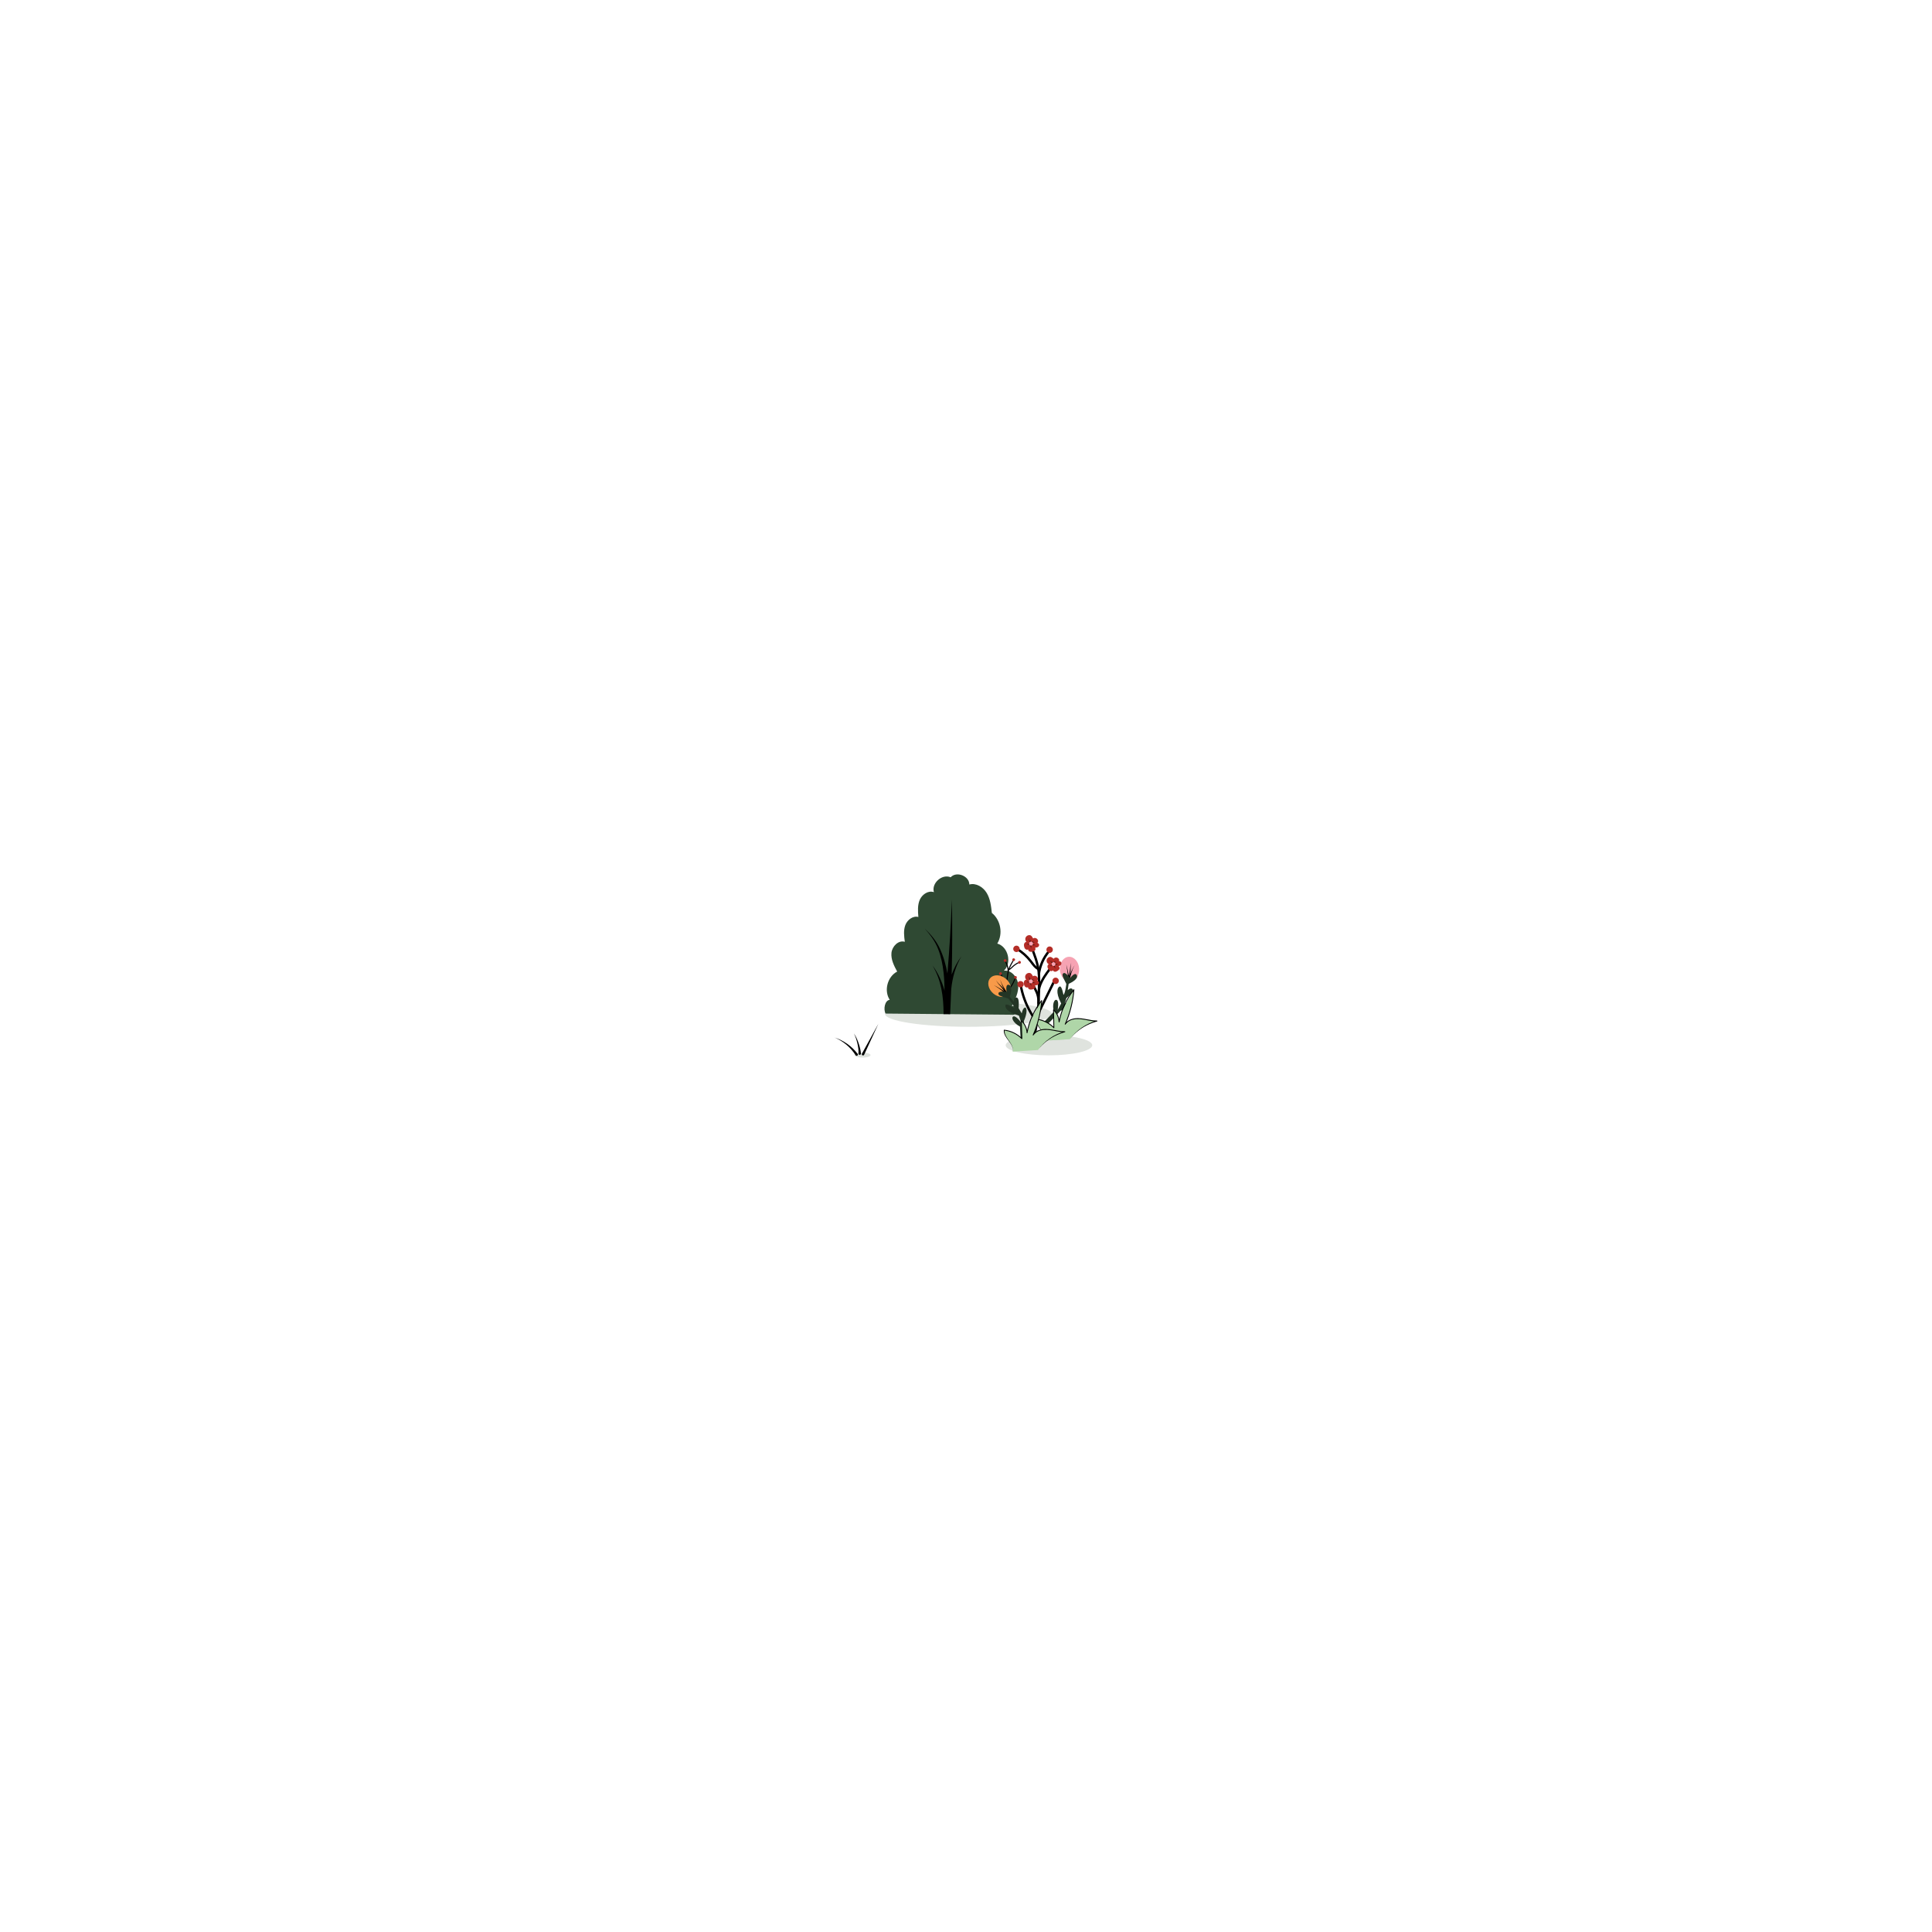
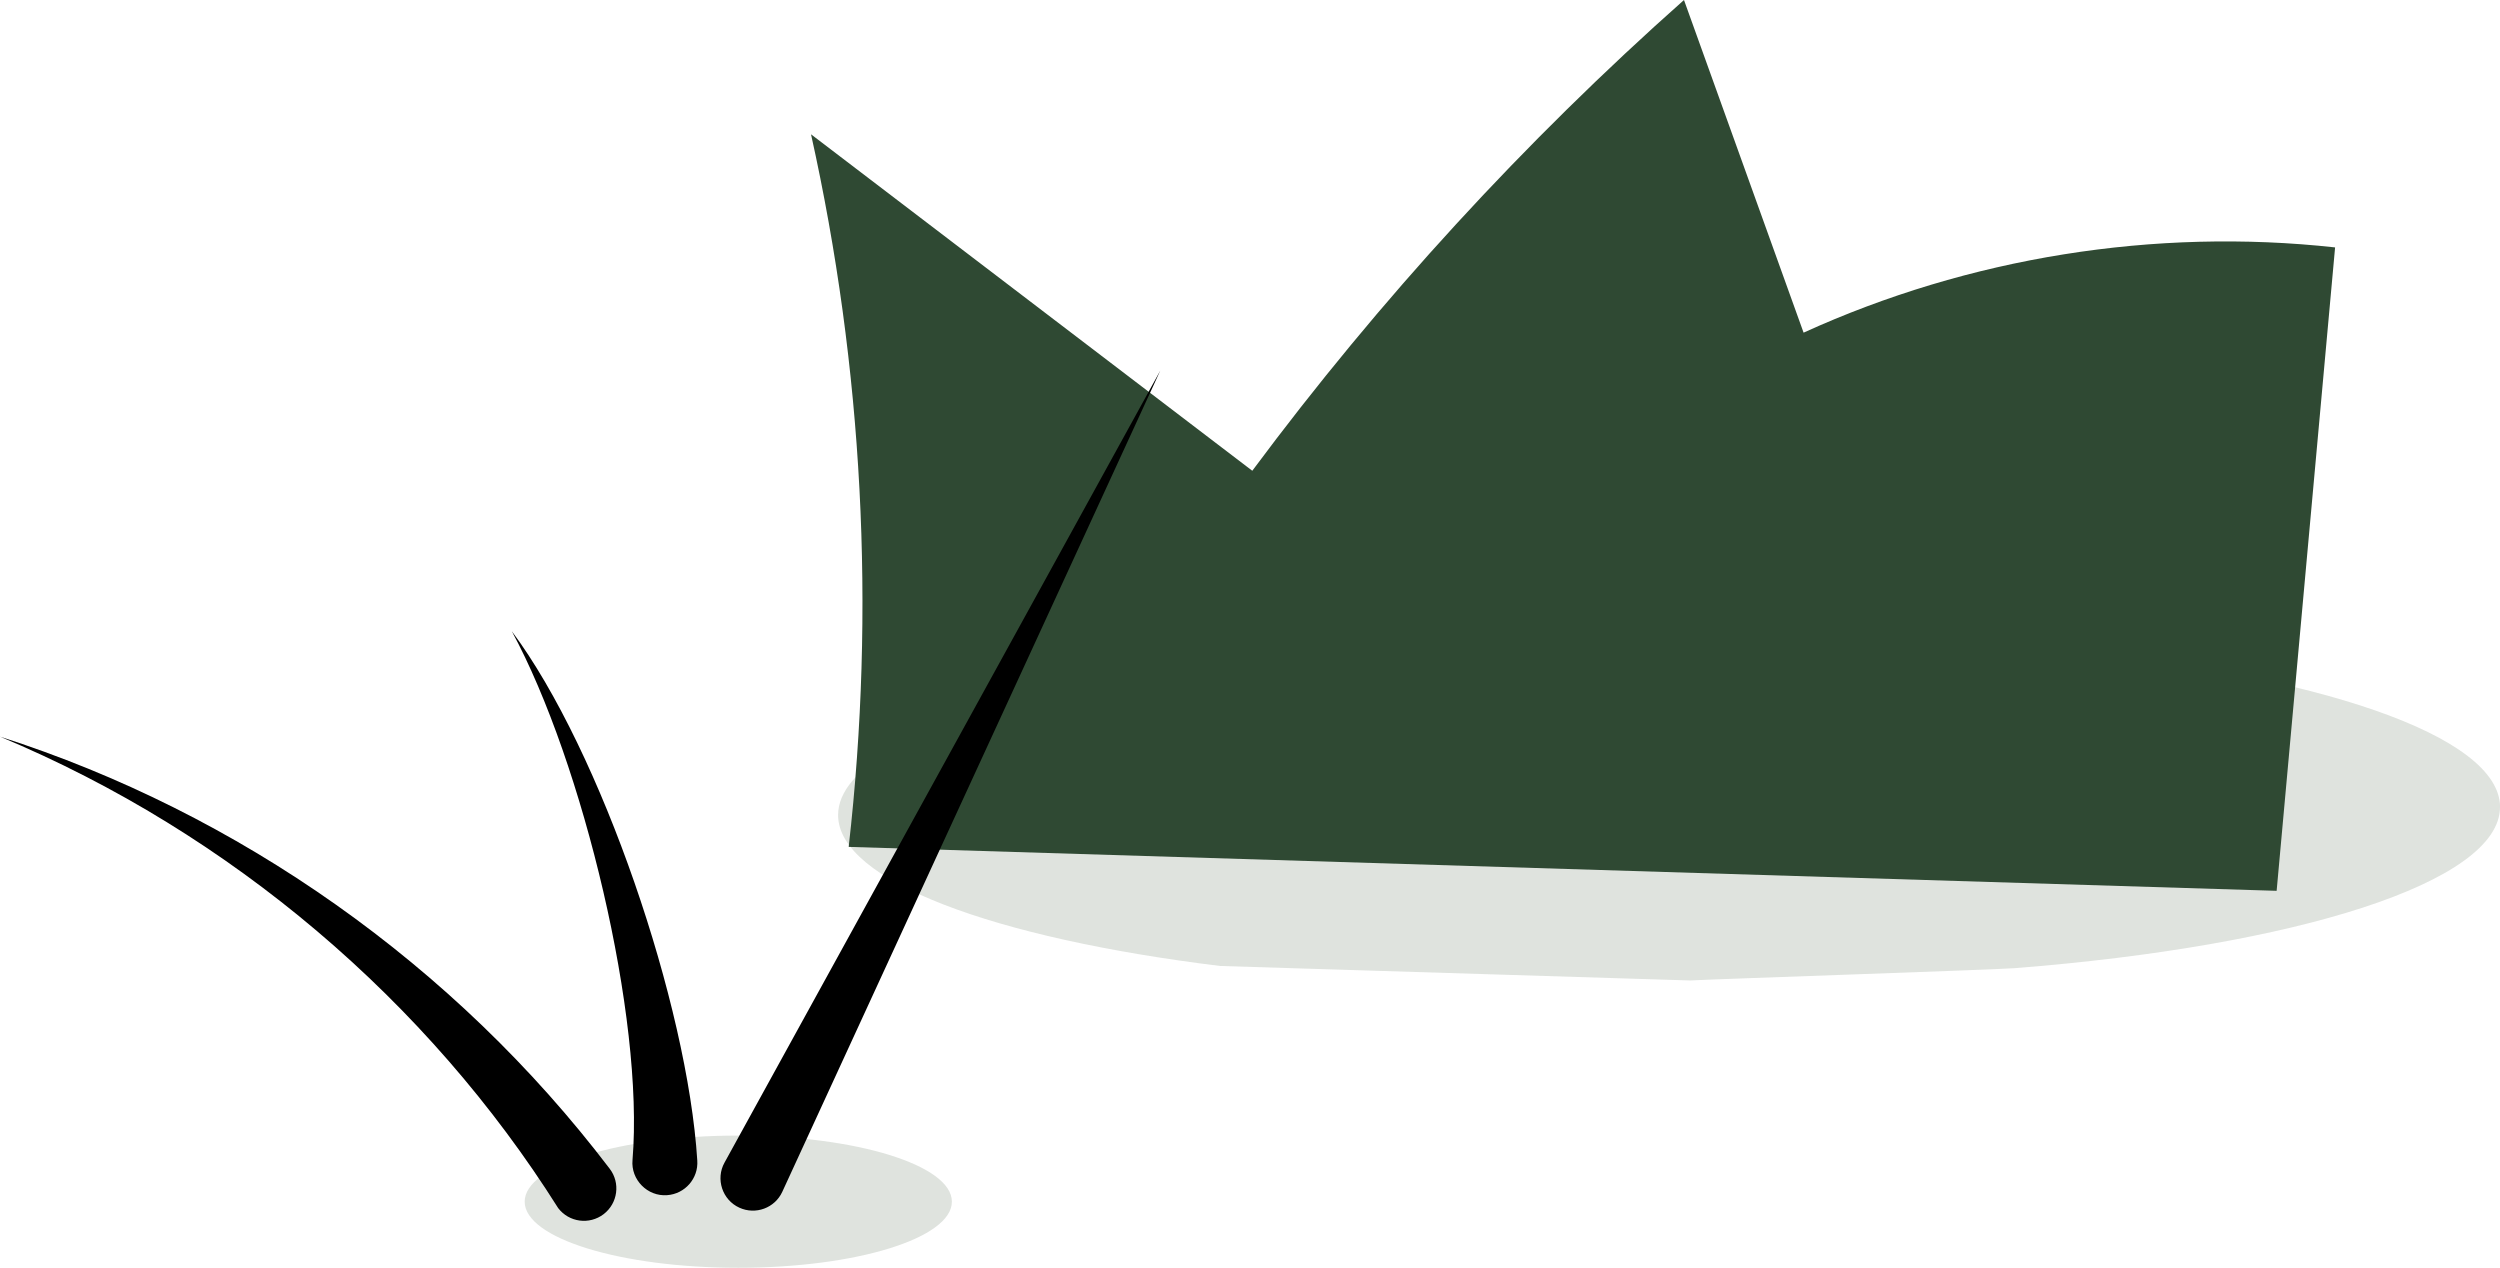
- <svg xmlns="http://www.w3.org/2000/svg" id="Camada_1" data-name="Camada 1" viewBox="0 0 1080 1080">
+ <svg xmlns="http://www.w3.org/2000/svg" id="Camada_1" data-name="Camada 1" viewBox="0 0 545.76 276.76">
  <defs>
    <style>
      .cls-1 {
        fill: #5e725a;
        opacity: .2;
      }

      .cls-2 {
-         fill: #f6a3b3;
-       }
- 
-       .cls-3 {
        fill: #2f4933;
-       }
- 
-       .cls-4 {
-         fill: #b42d27;
-       }
- 
-       .cls-5 {
-         fill: #f89a49;
-       }
- 
-       .cls-6 {
-         fill: #afd6a8;
-       }
- 
-       .cls-7 {
-         fill: #233525;
      }
    </style>
  </defs>
  <g>
-     <ellipse class="cls-1" cx="541.41" cy="566.8" rx="46.65" ry="7.18" />
-     <g>
-       <path class="cls-3" d="M568.68,564.83c0,1.49-1.59,2.75-3.03,2.41l-34.52-.32-3.66-.03-32.44-.3c-1.31-2.43-.42-7.4,2.33-7.68-3.35-5.14-1.28-12.97,4.16-15.79-1.75-3.26-3.55-6.77-3.19-10.46.36-3.68,3.93-7.27,7.47-6.18-.42-3.12-.82-6.39.28-9.33,1.11-2.95,4.26-5.38,7.29-4.55-.27-3.27-.51-6.69.82-9.68,1.33-2.99,4.79-5.3,7.87-4.19-1.49-5.01,4.56-10.39,9.36-8.33,3.25-3.54,10.44-.76,10.45,4.05,3.73-1.04,7.72,1.41,9.71,4.73,1.99,3.31,2.46,7.3,2.87,11.15,4.97,3.93,6.35,11.72,3.04,17.13,6.08,1.71,8.31,10.84,3.71,15.17,4.16-.54,7.69,3.72,7.99,7.91.3,4.19-1.66,8.17-3.56,11.91,1.44-.35,3.04.9,3.05,2.38Z" />
-       <path d="M537.47,534.55c-3.38,5.6-5.05,11.97-5.73,18.34v.06c-.12,3.25-.25,6.5-.41,9.75-.02.66-.06,1.31-.09,1.95-.03.76-.07,1.51-.11,2.27l-3.66-.03v-.37c-.06-9.31-1.24-18.57-6.15-26.73,3.12,4.13,5.27,8.96,6.7,14-.03-3.4-.19-6.77-.55-10.09-.49-4.5-1.38-8.97-3.06-13.19-1.63-4.24-4.38-7.99-7.46-11.39,3.31,3.15,6.38,6.74,8.37,10.99,2.09,4.5,3.43,9.22,4.3,14.08,1.15-13.76,1.98-27.55,2.48-41.37.3,13.98.26,27.99-.11,41.99,1.32-3.64,3.1-7.11,5.48-10.26Z" />
-     </g>
+     <path class="cls-1" d="M545.76,176.19c0,16.44-44.51,30.36-106.03,35.17-4.67.36-65.83,2.39-70.71,2.68h-.07l-102.44-3.16h-.14c-49.53-6.1-83.41-18.59-83.41-32.95,0-20.46,68.55-37.04,153.19-37.04,18.81,0,93.25-.89,109.91.62.93.07,1.79.14,2.66.22,56.85,5.38,97.05,18.81,97.05,34.46Z" />
+     <path class="cls-2" d="M185.27,184.88c5.9-51.83,3.11-104.64-8.22-155.56,32.11,24.48,64.22,48.97,96.33,73.45,27.78-37.37,59.41-71.86,94.24-102.77,8.7,24.21,17.41,48.41,26.11,72.62,36.08-16.43,76.62-22.94,116.03-18.61-4.25,46.82-8.51,93.64-12.76,140.46" />
  </g>
  <g>
-     <ellipse class="cls-1" cx="482.13" cy="589.8" rx="4.51" ry="1.4" />
+     <ellipse class="cls-1" cx="161.17" cy="262.33" rx="46.63" ry="14.43" />
    <g>
-       <path d="M466.55,579.99c5.02,1.61,9.59,4.81,12.87,9.12.23.3.17.73-.13.96-.3.23-.73.17-.96-.13-2.75-4.36-6.9-7.91-11.78-9.95h0Z" />
-       <path d="M491.04,572.26l-7.98,17.34c-.16.34-.56.49-.91.34-.36-.16-.5-.61-.31-.95l9.2-16.72h0Z" />
-       <path d="M479.9,588.92c.25-3.01-1.05-8.39-2.55-11.16,1.89,2.53,3.71,7.89,3.91,11.17.03.38-.26.7-.64.73-.41.03-.77-.33-.73-.74h0Z" />
-     </g>
-   </g>
-   <g>
-     <ellipse class="cls-1" cx="586.37" cy="584.29" rx="24.2" ry="5.65" />
-     <g>
-       <g>
-         <g>
-           <path d="M562.63,554.38l.05-.07c.07-.12.15-.23.25-.35.25-.35.51-.69.77-1.02l.23-.29c.36-.46.69-.92,1.01-1.4,0,0,.01-.01.02-.02.89-1.33,1.62-2.77,2.16-4.28.14.13.32.2.51.2.01,0,.04,0,.04,0-.61,1.69-1.43,3.28-2.45,4.75-.04.06-.08.12-.12.17-.23.32-.46.63-.71.94l-.23.29c-.37.46-.74.93-1.03,1.42-.05.07-.1.16-.14.23-.07.12-.13.26-.18.4-.04.09-.08.18-.1.27,0,.05-.03.09-.03.14-.03.13-.06.26-.07.39v.03s0,.04,0,.05c-.01.17,0,.33,0,.51-.01.37,0,.75.02,1.13v-3.49Z" />
-           <path d="M562.05,557.69c0-.24-.01-.48,0-.72-.01-.19-.01-.38-.01-.56h0s0-.04,0-.08c0-.05,0-.11,0-.17h0c0-.23,0-.44,0-.64,0-.03,0-.04,0-.05.01-.28,0-.55.02-.81,0-.04,0-.07,0-.09,0-.07,0-.13.01-.2v-.28c.01-.2.03-.38.03-.57,0-.09.01-.2.01-.29-.02-.06-.02-.11-.04-.17l-2.37-7.47-.19-.57c.21-.06.38-.21.47-.4l.4,1.26,1.83,5.74c.04-.61.09-1.23.16-1.84.08-.78.18-1.57.29-2.35.07-.59.15-1.17.23-1.75.1-.83.22-1.65.4-2.47h0c.02-1.91-.48-3.82-1.43-5.47.21,0,.41-.08.55-.22.7,1.23,1.16,2.62,1.35,4.04.59-1.63,1.43-3.14,2.28-4.59.13.15.3.26.51.28-.79,1.35-1.59,2.76-2.15,4.23.41-.25.77-.6,1.12-.97l.32-.3c.97-.93,2.08-1.7,3.28-2.27h.01c0,.22.07.4.19.54-1.13.55-2.18,1.27-3.09,2.15-.11.09-.2.2-.31.3-.53.51-1.07,1.05-1.79,1.33h0c-.05.17-.1.32-.15.49s-.09.35-.13.52c0,.07-.03.12-.04.18-.16.77-.27,1.53-.37,2.27s-.2,1.47-.29,2.2c-.07.63-.15,1.26-.22,1.89-.04.38-.08.75-.1,1.13-.06.73-.11,1.45-.14,2.19-.02.31-.03.61-.05.9.01.01,0,.03,0,.03-.01.1-.02.21-.02.31h0s0,.03,0,.03l-.58,3.3Z" />
-           <path d="M566.76,536.86c-.07.13-.15.25-.22.37-.2-.03-.38-.13-.5-.28.07-.13.15-.25.22-.38.08-.14.26-.18.4-.11.14.08.19.26.11.4Z" />
-           <path d="M559.98,544.6c-.09.19-.27.34-.48.39l-.08-.24c-.04-.15.04-.31.19-.36.15-.05.31.03.36.19v.02Z" />
-           <path d="M562.4,537.51c-.14.14-.33.22-.55.21-.05-.08-.09-.16-.14-.24-.09-.13-.04-.31.1-.4.13-.08.31-.04.4.1.07.11.13.22.19.33Z" />
-           <path d="M569.85,538.23c-.17.07-.35.15-.52.24-.13-.14-.2-.33-.2-.52v-.02c.17-.08.33-.15.5-.23.15-.07.32,0,.38.15.06.15,0,.32-.15.38Z" />
-           <path d="M562.03,556.4s-.01-.04-.01-.07c0-.06,0-.12,0-.17,0,.08,0,.16,0,.24Z" />
-           <path d="M567.86,546.6c-.06.18-.13.36-.19.54-.01,0-.03,0-.04,0-.2,0-.37-.07-.51-.2.07-.17.13-.35.19-.52.05-.16.21-.24.37-.19.15.05.23.22.18.37Z" />
-         </g>
-         <g>
-           <path class="cls-4" d="M560.06,544.26c0,.12-.03.24-.08.34-.09.19-.27.34-.48.39-.07.03-.15.04-.23.04-.43,0-.78-.36-.77-.79s.36-.78.79-.77.78.36.78.79Z" />
-           <path class="cls-4" d="M562.65,536.95c0,.22-.1.42-.24.56-.14.14-.33.22-.55.21-.43,0-.78-.36-.78-.79s.36-.78.8-.78.78.36.77.8Z" />
-           <path class="cls-4" d="M567.44,536.47c0,.43-.36.78-.8.77-.03,0-.07,0-.1-.01-.2-.03-.38-.13-.5-.28-.11-.13-.17-.31-.17-.49,0-.43.36-.78.79-.77s.78.36.78.79Z" />
-           <path class="cls-4" d="M570.69,537.97c0,.43-.36.78-.79.77-.23,0-.44-.1-.58-.27-.13-.14-.2-.33-.2-.52v-.02c.02-.43.37-.77.8-.76s.78.36.77.8Z" />
-           <path class="cls-4" d="M568.42,546.37c0,.42-.33.76-.75.77-.01,0-.03,0-.04,0-.2,0-.37-.07-.51-.2-.17-.15-.27-.36-.27-.6,0-.43.36-.78.79-.77s.78.36.77.79Z" />
-         </g>
-       </g>
-       <g>
-         <ellipse class="cls-2" cx="597.84" cy="541.74" rx="5.41" ry="6.9" transform="translate(-31.78 37.29) rotate(-3.48)" />
-         <g>
-           <path d="M597.5,549.23c.69-2.46,1.21-4.94,2.1-7.32.33-.77.6-1.6,1.15-2.24-.32.29-.52.67-.74,1.03-1.46,2.59-2.25,5.52-3.28,8.28,0,0,.77.25.77.25h0Z" />
-           <path d="M597.44,548.9c.28-1.62.15-3.38-.26-4.97-.34-1.6-.68-3.21-1.14-4.78.43,2.39.85,4.84.93,7.26-.01.79-.17,1.56-.34,2.37l.8.13h0Z" />
-           <path d="M597.69,547.41c.37-1.5.75-3.05.77-4.63-.02-1.56-.06-3.09.38-4.59-.57,1.45-.67,3.04-.79,4.57-.15,1.52-.64,2.96-1.14,4.43l.78.23h0Z" />
-         </g>
-         <path class="cls-7" d="M585.26,572.82c.75-.5,7.61-7.81,7.61-7.81,0,0,5.75-1.87,6.12-4.41,0,0-.44-1.4-3.82.6l.96-3.29s4.7-3.47,3.53-4.87-2.79.52-2.79.52l.52-3.59s5.56-2.35,4.59-4.72-3.8,1.55-3.8,1.55c0,0-2.5-3.41-3.56-2.83s-1.01,1.39,1.46,6.03c0,0-.58,5.32-1.61,6.13,0,0-.87-4.97-2.02-4.69s-2.69,2.86.75,9.51l-1.96,3.59s.94-4.96-.54-5.55-2.66,2.72-1.56,6.57l-5.43,5.64,1.56,1.62Z" />
-       </g>
-       <g>
-         <ellipse class="cls-5" cx="558.78" cy="551.19" rx="5.41" ry="6.9" transform="translate(-222.26 628.83) rotate(-50.28)" />
-         <g>
-           <path d="M564.01,556.57c-1.32-2.19-2.77-4.26-3.9-6.54-.34-.77-.75-1.54-.85-2.37,0,.43.13.84.24,1.25.89,2.84,2.49,5.42,3.79,8.06,0,0,.71-.39.71-.39h0Z" />
-           <path d="M563.72,556.39c-.99-1.31-2.37-2.42-3.8-3.22-1.4-.85-2.81-1.7-4.27-2.44,2.03,1.32,4.11,2.7,5.93,4.29.57.54,1.02,1.2,1.49,1.87l.64-.49h0Z" />
-           <path d="M562.81,555.19c-.84-1.3-1.71-2.64-2.85-3.73-1.15-1.05-2.29-2.07-3.09-3.42.66,1.41,1.76,2.57,2.79,3.7,1,1.15,1.72,2.5,2.44,3.86l.7-.41h0Z" />
-         </g>
-         <path class="cls-7" d="M572.83,581.64c.15-.89-.48-10.89-.48-10.89,0,0,2.57-5.48.97-7.48,0,0-1.32-.63-2.18,3.2l-1.74-2.95s.69-5.8-1.13-5.9-1.53,2.39-1.53,2.39l-2.27-2.84s2.09-5.66-.3-6.58-1.47,3.83-1.47,3.83c0,0-4.2-.51-4.5.66s.32,1.69,5.39,3.06c0,0,3.49,4.06,3.36,5.37,0,0-4.22-2.76-4.8-1.74s.25,3.92,7.44,5.97l1.27,3.89s-2.97-4.08-4.41-3.41.17,3.8,3.73,5.64l.4,7.82,2.25-.02Z" />
-       </g>
-       <g>
-         <g>
-           <path d="M576.97,585.85c.34.05.66-.17.74-.51,1.95-8.42,3.14-17.06,3.55-25.67.15-3.15.19-6.34.23-9.44.03-2.38.06-4.77-.2-7.13-.57-5.11-2.48-9.92-4.34-14.57-.13-.34-.52-.5-.86-.37-.34.14-.51.52-.37.86,1.82,4.57,3.7,9.29,4.25,14.23.25,2.28.22,4.63.19,6.9-.04,3.14-.08,6.33-.23,9.45-.4,8.54-1.58,17.09-3.51,25.43-.08.36.14.71.5.79.02,0,.04,0,.06.01Z" />
-           <path d="M577.09,577.9s.08,0,.13,0c.36-.02.64-.33.62-.7-.19-3.54,1.49-6.97,2.98-9.99l8.78-17.83c.16-.33.03-.73-.3-.89-.33-.16-.72-.03-.89.3l-8.78,17.83c-1.48,3.01-3.33,6.76-3.11,10.65.02.32.26.58.57.62Z" />
-           <path d="M580.62,545.32h0c.36.05.69-.21.74-.57.59-4.59,2.55-9.06,5.54-12.6.24-.28.2-.7-.08-.93-.28-.24-.7-.2-.93.08-3.14,3.73-5.15,8.15-5.77,12.98-.05.36.14.99.5,1.04Z" />
-           <path d="M580.14,542.26c.26.04.53-.09.67-.34.18-.32.06-.72-.26-.9-1.34-.74-2.28-2-3.28-3.34-.2-.27-.4-.54-.61-.8-2.14-2.77-4.74-5.1-7.72-6.94-.31-.19-.72-.1-.91.22-.19.31-.1.72.22.91,2.84,1.75,5.32,3.98,7.37,6.62.2.26.4.52.59.78,1.04,1.39,2.12,2.82,3.7,3.7.07.04.15.07.23.08Z" />
-           <path d="M579.02,575.21h0c.36.05.7-.2.75-.57.41-3-1.21-5.79-2.64-8.25l-.42-.73c-2.71-4.73-4.56-9.85-5.51-15.22-.06-.36-.41-.6-.77-.54-.36.06-.6.41-.54.77.97,5.52,2.87,10.78,5.66,15.65l.43.73c1.39,2.39,2.83,4.86,2.47,7.41-.05.36.2.7.56.75Z" />
-         </g>
-         <g>
-           <circle class="cls-4" cx="590.1" cy="548.29" r="1.79" />
-           <circle class="cls-4" cx="586.75" cy="530.87" r="1.79" />
-           <circle class="cls-4" cx="576.08" cy="528.17" r="1.79" />
-           <circle class="cls-4" cx="568.21" cy="530.42" r="1.79" />
-           <circle class="cls-4" cx="570.49" cy="550.2" r="1.79" />
-         </g>
-         <path d="M580.09,554.7l1.32-.1c-.12-1.51.36-3.37,1.43-5.53,1.73-3.51,4.32-6.74,6.4-9.33l-1.03-.83c-2.61,3.25-4.9,6.21-6.56,9.58-1.17,2.38-1.69,4.47-1.56,6.22Z" />
-         <path d="M579.86,561.04l1.32.06c.2-4.33-.87-6.43-2-8.65-.29-.56-.58-1.14-.86-1.77-.56-1.25-1.23-2.5-2.43-3.27l-.71,1.11c.9.58,1.46,1.64,1.93,2.69.29.65.6,1.25.89,1.83,1.09,2.15,2.04,4,1.85,7.98Z" />
-       </g>
-       <g>
-         <path class="cls-4" d="M591.94,537.27c.21-.26.2-.64.07-.94-.31-.75-1.16-1.19-1.96-1.04-.31.06-1.01.33-.96.72-.25-.16-.5-.38-.76-.56-.31-.23-.65-.46-1.03-.52-.27-.05-.54,0-.8.08-.81.28-1.41,1.07-1.45,1.92-.05.85.46,1.7,1.23,2.07-.48.21-.75.76-.75,1.29s.22,1.03.51,1.46c.29.45.68.87,1.19,1.04s1.15.05,1.43-.41c.08.49.59.81,1.09.83s.96-.21,1.38-.47c.48-.29.96-.67,1.12-1.21.18-.59-.13-.92-.44-1.38.53-.28,1.32-.59,1.47-1.23.08-.33.08-.86-.14-1.12-.26-.3-.83-.46-1.2-.53Z" />
-         <g>
-           <path d="M588.65,538.38c-.81-.41-1.6-1.07-2.08-1.85.3.66.84,1.18,1.36,1.67.19.16.37.31.61.44l.1-.26h0Z" />
-           <path d="M588.75,539.04c-.81.22-1.61.64-2.25,1.18.66-.45,1.49-.77,2.27-.9,0,0-.03-.28-.03-.28h0Z" />
-           <path d="M588.93,539.2c.09.92.93,1.5,1.22,2.35-.17-.8-.9-1.5-.95-2.31,0,0-.27-.04-.27-.04h0Z" />
-           <path d="M589.07,538.49c.21-.61.62-1.16,1.08-1.62-.27.2-.52.42-.74.67-.23.25-.43.52-.59.84l.26.11h0Z" />
-           <path d="M589.51,539.15c.76-.2,1.57-.26,2.36-.08-.76-.27-1.6-.31-2.42-.19l.06.27h0Z" />
-           <path d="M589.04,539.38c-.01.59.24,1.32.35,1.9-.02-.52-.15-1.34-.08-1.84,0,0-.27-.06-.27-.06h0Z" />
-           <path d="M588.73,538.39c-.55-.3-.77-.99-1.07-1.52.11.3.2.62.32.92.12.3.3.61.59.83l.15-.23h0Z" />
-           <path d="M588.53,539.13c-.52.32-.87.78-1.17,1.28.18-.22.38-.42.6-.6.22-.18.45-.34.69-.43l-.12-.25h0Z" />
-           <path d="M589.17,538.5c.5-.37.96-.77,1.46-1.13-.55.28-1.07.62-1.61.89l.14.24h0Z" />
-           <path d="M589.42,539.13c.58.25,1.2.2,1.8.08-.29.02-.59,0-.88-.04-.28-.05-.56-.13-.78-.28l-.14.24h0Z" />
-         </g>
-         <circle class="cls-2" cx="588.94" cy="538.93" r="1.08" />
-       </g>
-       <g>
-         <path class="cls-4" d="M579.79,548.11c.3-.17.44-.54.43-.89-.02-.85-.68-1.59-1.51-1.75-.32-.06-1.11-.07-1.21.34-.18-.25-.35-.56-.52-.83-.22-.34-.46-.69-.8-.9-.24-.14-.53-.21-.81-.22-.89-.04-1.77.51-2.13,1.32s-.19,1.83.42,2.47c-.55.03-1.01.46-1.21.97s-.17,1.08-.06,1.61c.12.55.33,1.1.76,1.46s1.1.48,1.54.14c-.11.5.27,1.01.74,1.21s1.01.16,1.52.07c.58-.1,1.18-.29,1.55-.75.39-.5.23-.94.09-1.51.62-.07,1.5-.08,1.9-.64.2-.29.4-.8.28-1.14-.14-.38-.64-.76-.97-.96Z" />
-         <g>
-           <path d="M576.18,547.94c-.63-.7-1.15-1.64-1.32-2.58.04.75.37,1.46.7,2.13.12.22.24.44.43.65l.2-.21h0Z" />
-           <path d="M576.03,548.63c-.87-.09-1.8.01-2.62.3.81-.19,1.73-.19,2.54-.02,0,0,.08-.28.08-.28h0Z" />
-           <path d="M576.14,548.85c-.26.93.34,1.81.3,2.74.13-.84-.31-1.8-.05-2.6,0,0-.25-.14-.25-.14h0Z" />
-           <path d="M576.55,548.22c.43-.52,1.04-.89,1.66-1.16-.33.09-.66.22-.98.37-.31.16-.62.34-.89.59l.21.2h0Z" />
-           <path d="M576.73,549.02c.81.09,1.62.34,2.32.81-.64-.55-1.44-.9-2.27-1.09l-.05.28h0Z" />
-           <path d="M576.19,549.06c-.23.57-.26,1.38-.37,1.97.18-.51.35-1.35.62-1.82,0,0-.24-.16-.24-.16h0Z" />
-           <path d="M576.25,547.99c-.42-.5-.38-1.25-.46-1.88,0,.34-.04.67-.03,1.02,0,.34.06.71.26,1.03l.23-.17h0Z" />
-           <path d="M575.78,548.63c-.62.11-1.14.43-1.62.8.26-.15.53-.26.81-.36.28-.09.56-.16.84-.16l-.02-.29h0Z" />
-           <path d="M576.64,548.27c.63-.17,1.23-.38,1.84-.55-.64.07-1.27.19-1.9.26l.05.28h0Z" />
-           <path d="M576.64,548.97c.47.46,1.09.65,1.71.75-.29-.09-.58-.21-.84-.37-.26-.15-.5-.34-.65-.57l-.22.18h0Z" />
-         </g>
-         <circle class="cls-2" cx="576.26" cy="548.59" r="1.12" />
-       </g>
-       <g>
-         <path class="cls-4" d="M579.88,526.99c.3-.17.44-.54.43-.89-.02-.85-.68-1.59-1.51-1.75-.32-.06-1.11-.07-1.21.34-.18-.25-.35-.56-.52-.83-.22-.34-.46-.69-.8-.9-.24-.14-.53-.21-.81-.22-.89-.04-1.77.51-2.13,1.32s-.19,1.83.42,2.47c-.55.03-1.01.46-1.21.97s-.17,1.08-.06,1.61c.12.55.33,1.1.76,1.46s1.1.48,1.54.14c-.11.5.27,1.01.74,1.21s1.01.16,1.52.07c.58-.1,1.18-.29,1.55-.75.39-.5.23-.94.09-1.51.62-.07,1.5-.08,1.9-.64.2-.29.4-.8.28-1.14-.14-.38-.64-.76-.97-.96Z" />
-         <g>
-           <path d="M576.27,526.83c-.63-.7-1.15-1.64-1.32-2.58.04.75.37,1.46.7,2.13.12.22.24.44.43.65l.2-.21h0Z" />
-           <path d="M576.12,527.51c-.87-.09-1.8.01-2.62.3.81-.19,1.73-.19,2.54-.02,0,0,.08-.28.08-.28h0Z" />
-           <path d="M576.24,527.74c-.26.93.34,1.81.3,2.74.13-.84-.31-1.8-.05-2.6,0,0-.25-.14-.25-.14h0Z" />
-           <path d="M576.64,527.1c.43-.52,1.04-.89,1.66-1.16-.33.09-.66.22-.98.37-.31.16-.62.34-.89.59l.21.2h0Z" />
-           <path d="M576.82,527.9c.81.09,1.62.34,2.32.81-.64-.55-1.44-.9-2.27-1.09l-.05.28h0Z" />
-           <path d="M576.28,527.95c-.23.57-.26,1.38-.37,1.97.18-.51.35-1.35.62-1.82,0,0-.24-.16-.24-.16h0Z" />
-           <path d="M576.34,526.87c-.42-.5-.38-1.25-.46-1.88,0,.34-.04.67-.03,1.02,0,.34.06.71.26,1.03l.23-.17h0Z" />
-           <path d="M575.87,527.52c-.62.11-1.14.43-1.62.8.26-.15.53-.26.81-.36.28-.09.56-.16.84-.16l-.02-.29h0Z" />
-           <path d="M576.73,527.15c.63-.17,1.23-.38,1.84-.55-.64.07-1.27.19-1.9.26l.05.28h0Z" />
-           <path d="M576.73,527.85c.47.46,1.09.65,1.71.75-.29-.09-.58-.21-.84-.37-.26-.15-.5-.34-.65-.57l-.22.18h0Z" />
-         </g>
-         <circle class="cls-2" cx="576.35" cy="527.48" r="1.12" />
-       </g>
-     </g>
-     <g>
-       <path class="cls-1" d="M577,576.95c-.33,1.21,2.46,3.09,6.67,4.67h0s0,0,0,0c.1.04.2.08.31.11l13.72-.82c-1.83-1.26-5.02-2.63-8.75-3.67-2.62-.72-5.08-1.16-7.09-1.31-.06,0-.1,0-.15-.01-.04,0-.08,0-.11,0-2.59-.16-4.36.18-4.6,1.04Z" />
-       <g>
-         <path class="cls-6" d="M579.29,569.69c0,.07-.01.13,0,.2t0,.02c-.08,2.18,1.41,4.1,2.74,6.01.96,1.37,1.85,2.73,2.04,4.19.02.14.02.28.03.43.01.36-.02.72-.11,1.09-.01.05-.02.08-.03.13l.34-.02,13.72-.82h.02c3.57-4.71,8.69-8.26,14.36-9.95.26-.08.52-.15.79-.22,0,0,.02-.01.03-.01h-.03c-.16-.03-.32-.07-.48-.1-.38-.08-.75-.14-1.11-.21-1.23-.22-2.33-.39-3.39-.52-1.43-.19-2.79-.33-4.31-.47-2.82-.26-6,.3-7.86,2.34-.21.21-.39.46-.56.71.12-.27.23-.56.35-.84,2.41-5.7,3.92-11.78,4.47-17.95.02-.12.03-.25.04-.37v-.08s-.02.04-.03.07c-.08.14-.16.27-.25.41-.31.51-.61,1.02-.93,1.53-1.7,2.81-3.34,5.62-4.65,8.54-.97,2.13-1.75,4.33-2.25,6.64-.06.26-.11.53-.17.79v.03s0-.02,0-.03c0-.27-.03-.55-.08-.81-.28-2.14-1.28-4.17-2.81-5.68-.06-.05-.12-.11-.17-.17-.03-.03-.05-.05-.08-.07,0,.04,0,.07,0,.11,0,.08,0,.15,0,.23,0,3.11.06,6.2.2,9.31,0,.09,0,.17.01.26,0,.03,0,.06,0,.09-.02-.03-.05-.05-.07-.06-.05-.06-.12-.12-.17-.17-2.53-2.49-5.87-4.12-9.38-4.56h0s-.21-.02-.21-.02Z" />
-         <path d="M598.04,580.91c2.87-3.66,6.65-6.55,10.9-8.4,1.41-.61,2.85-1.15,4.34-1.54.26-.07.23-.48-.07-.47-4.68.06-9.36-2.34-14.04-.87-1.53.46-3.01,1.36-3.91,2.75l.42.23c2.68-6.11,4.35-12.67,4.89-19.33.02-.23-.29-.36-.43-.17-4.21,5.23-7.1,11.51-8.32,18.11l.48.03c-.11-2.61-1.29-5.15-3.22-6.92-.14-.15-.42-.03-.4.18,0,0,.22,10.01.22,10.01l.41-.18c-2.64-2.69-6.23-4.49-9.99-4.85-.12-.01-.23.08-.24.2-.28,4.69,5.79,7.34,4.88,12.08,1.09-4.63-4.81-7.52-4.45-12.05,0,0-.24.2-.24.2,1.82.25,3.6.76,5.25,1.57,1.65.81,3.16,1.89,4.44,3.2.15.16.43.03.41-.18,0,0-.22-9.99-.22-9.99l-.4.18c1.83,1.68,2.96,4.1,3.06,6.59,0,.13.12.24.25.23.11,0,.21-.09.23-.2,1.21-6.52,4.06-12.73,8.22-17.9l-.43-.17c-.54,6.6-2.19,13.11-4.85,19.18-.12.27.27.47.42.23,2.89-4.08,8.59-3.08,12.83-2.18,1.54.29,3.12.55,4.72.52l-.07-.47c-6.04,1.57-11.43,5.41-15.12,10.41h0Z" />
-       </g>
-     </g>
-     <g>
-       <path class="cls-6" d="M561.35,575.84c0,.07,0,.13,0,.2t0,.02c-.07,2.18,1.43,4.09,2.77,6,.96,1.36,1.86,2.72,2.06,4.18.02.14.03.28.04.43.01.36-.02.72-.1,1.09-.01.05-.02.08-.03.13l.34-.02,13.71-.89h.02c3.55-4.73,8.65-8.3,14.31-10.02.26-.08.52-.16.79-.22,0,0,.02-.01.03-.01h-.03c-.16-.03-.32-.07-.48-.09-.38-.08-.75-.14-1.11-.2-1.23-.21-2.33-.38-3.39-.5-1.43-.18-2.79-.31-4.31-.45-2.82-.25-6,.33-7.85,2.37-.21.22-.39.46-.56.71.12-.27.23-.56.35-.84,2.38-5.72,3.86-11.8,4.38-17.97.02-.12.03-.25.03-.37v-.08s-.02.04-.03.07c-.08.14-.16.27-.24.41-.3.52-.61,1.02-.92,1.53-1.68,2.82-3.32,5.64-4.61,8.56-.96,2.14-1.73,4.34-2.21,6.66-.06.26-.11.53-.16.79v.03s0-.02,0-.03c-.01-.27-.04-.55-.08-.81-.29-2.13-1.3-4.16-2.84-5.66-.06-.05-.12-.11-.17-.16-.03-.03-.05-.05-.08-.07,0,.04,0,.07,0,.11,0,.08,0,.15,0,.23.01,3.11.09,6.2.25,9.31,0,.09,0,.17.01.26,0,.03,0,.06,0,.09-.02-.03-.05-.05-.07-.06-.05-.06-.12-.12-.17-.16-2.54-2.48-5.89-4.09-9.41-4.52h0s-.21-.02-.21-.02Z" />
-       <path d="M580.14,586.97c2.85-3.67,6.62-6.58,10.86-8.45,1.41-.61,2.85-1.16,4.33-1.56.25-.07.22-.48-.07-.47-4.68.08-9.37-2.3-14.04-.81-1.53.46-3,1.37-3.89,2.77l.42.23c2.66-6.13,4.28-12.7,4.8-19.35.02-.23-.29-.36-.43-.17-4.19,5.25-7.05,11.54-8.23,18.15l.48.03c-.12-2.61-1.32-5.15-3.25-6.91-.14-.15-.42-.03-.4.18,0,0,.26,10.01.26,10.01l.41-.18c-2.66-2.67-6.25-4.46-10.02-4.81-.12-.01-.23.08-.24.2-.26,4.69,5.83,7.31,4.94,12.06,1.07-4.64-4.85-7.49-4.51-12.03,0,0-.24.2-.24.2,1.82.24,3.61.74,5.26,1.54,1.65.8,3.17,1.87,4.46,3.18.15.16.43.03.41-.18,0,0-.26-9.98-.26-9.98l-.4.18c1.84,1.67,2.98,4.09,3.1,6.57,0,.13.12.24.25.23.11,0,.21-.09.23-.2,1.17-6.53,4-12.75,8.14-17.94l-.43-.17c-.51,6.6-2.13,13.12-4.76,19.2-.12.27.27.47.42.23,2.87-4.09,8.58-3.12,12.82-2.24,1.54.28,3.12.53,4.72.5l-.07-.47c-6.03,1.6-11.41,5.46-15.07,10.48h0Z" />
+       <path d="M0,160.81c51.93,16.6,99.21,49.74,133.1,94.33,2.37,3.1,1.78,7.54-1.33,9.92-3.11,2.37-7.55,1.78-9.92-1.33C93.45,218.66,50.54,181.91,0,160.81h0Z" />
+       <path d="M253.3,80.89l-82.52,179.28c-1.63,3.55-5.83,5.1-9.38,3.47-3.72-1.69-5.22-6.26-3.24-9.83l95.14-172.92h0Z" />
+       <path d="M138.08,253.25c2.58-31.12-10.81-86.77-26.35-115.45,19.51,26.14,38.37,81.61,40.49,115.55.27,3.9-2.68,7.29-6.59,7.56-4.28.33-7.94-3.38-7.55-7.66h0Z" />
    </g>
  </g>
</svg>
